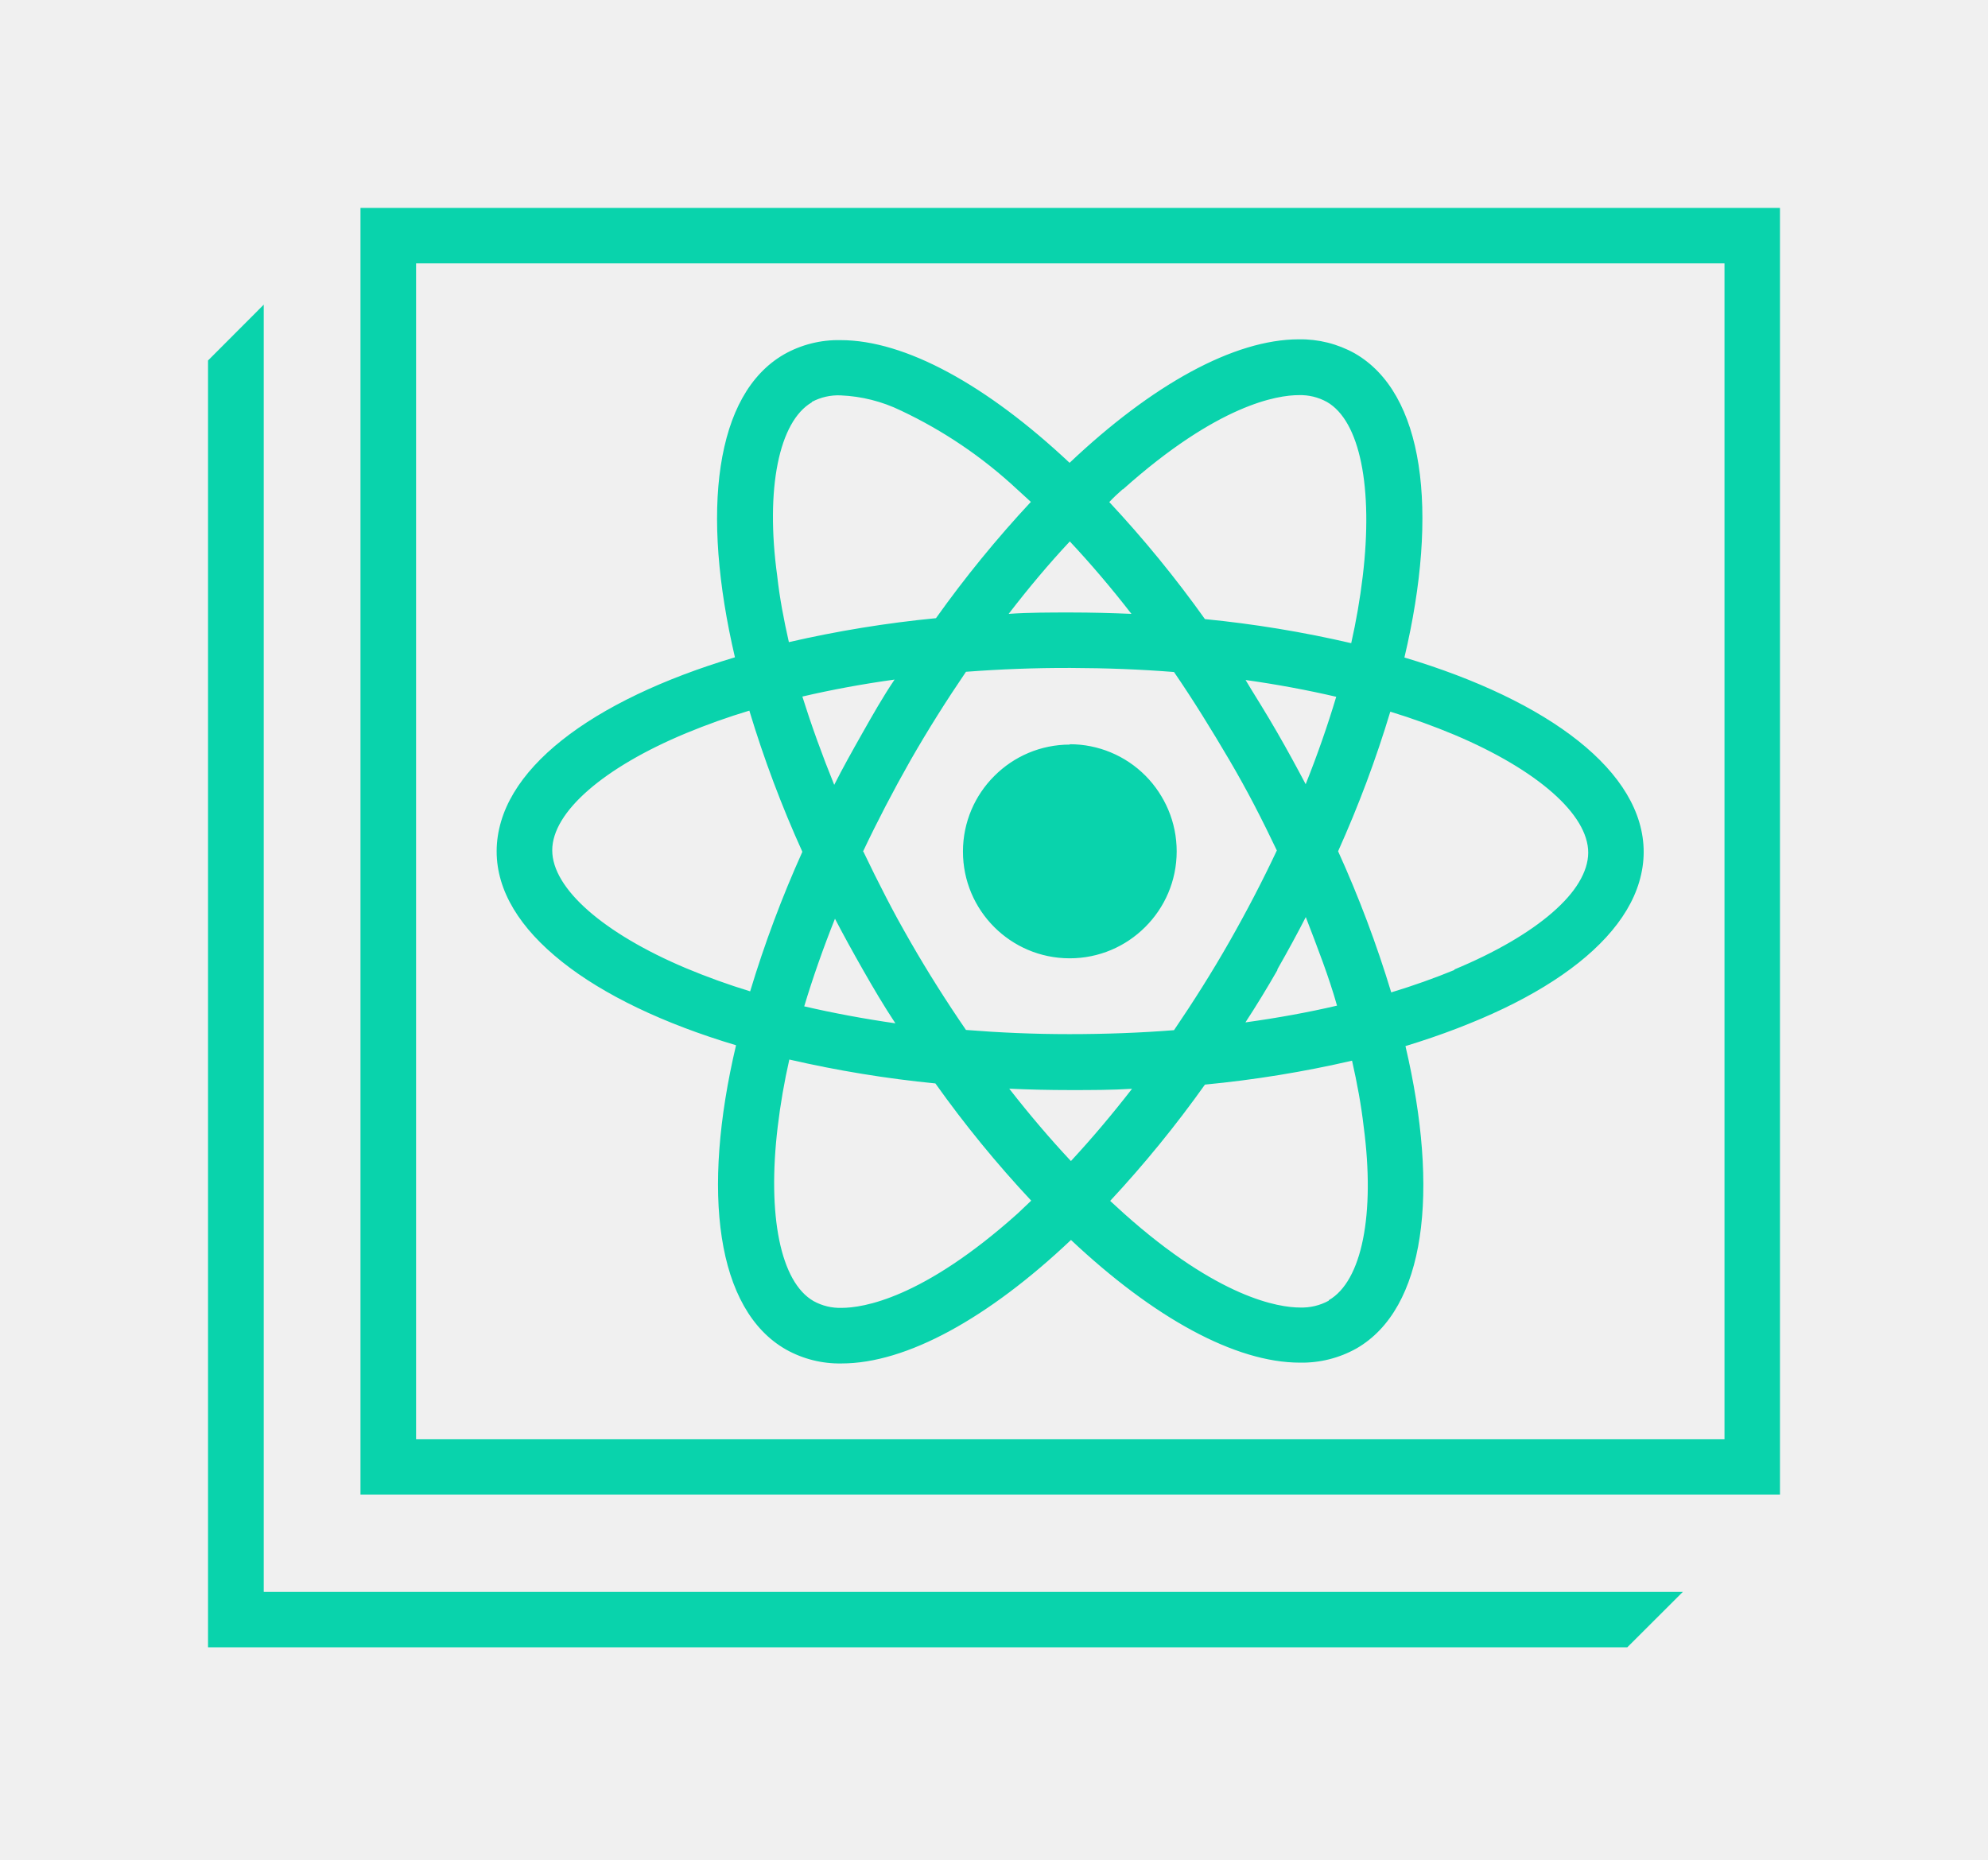
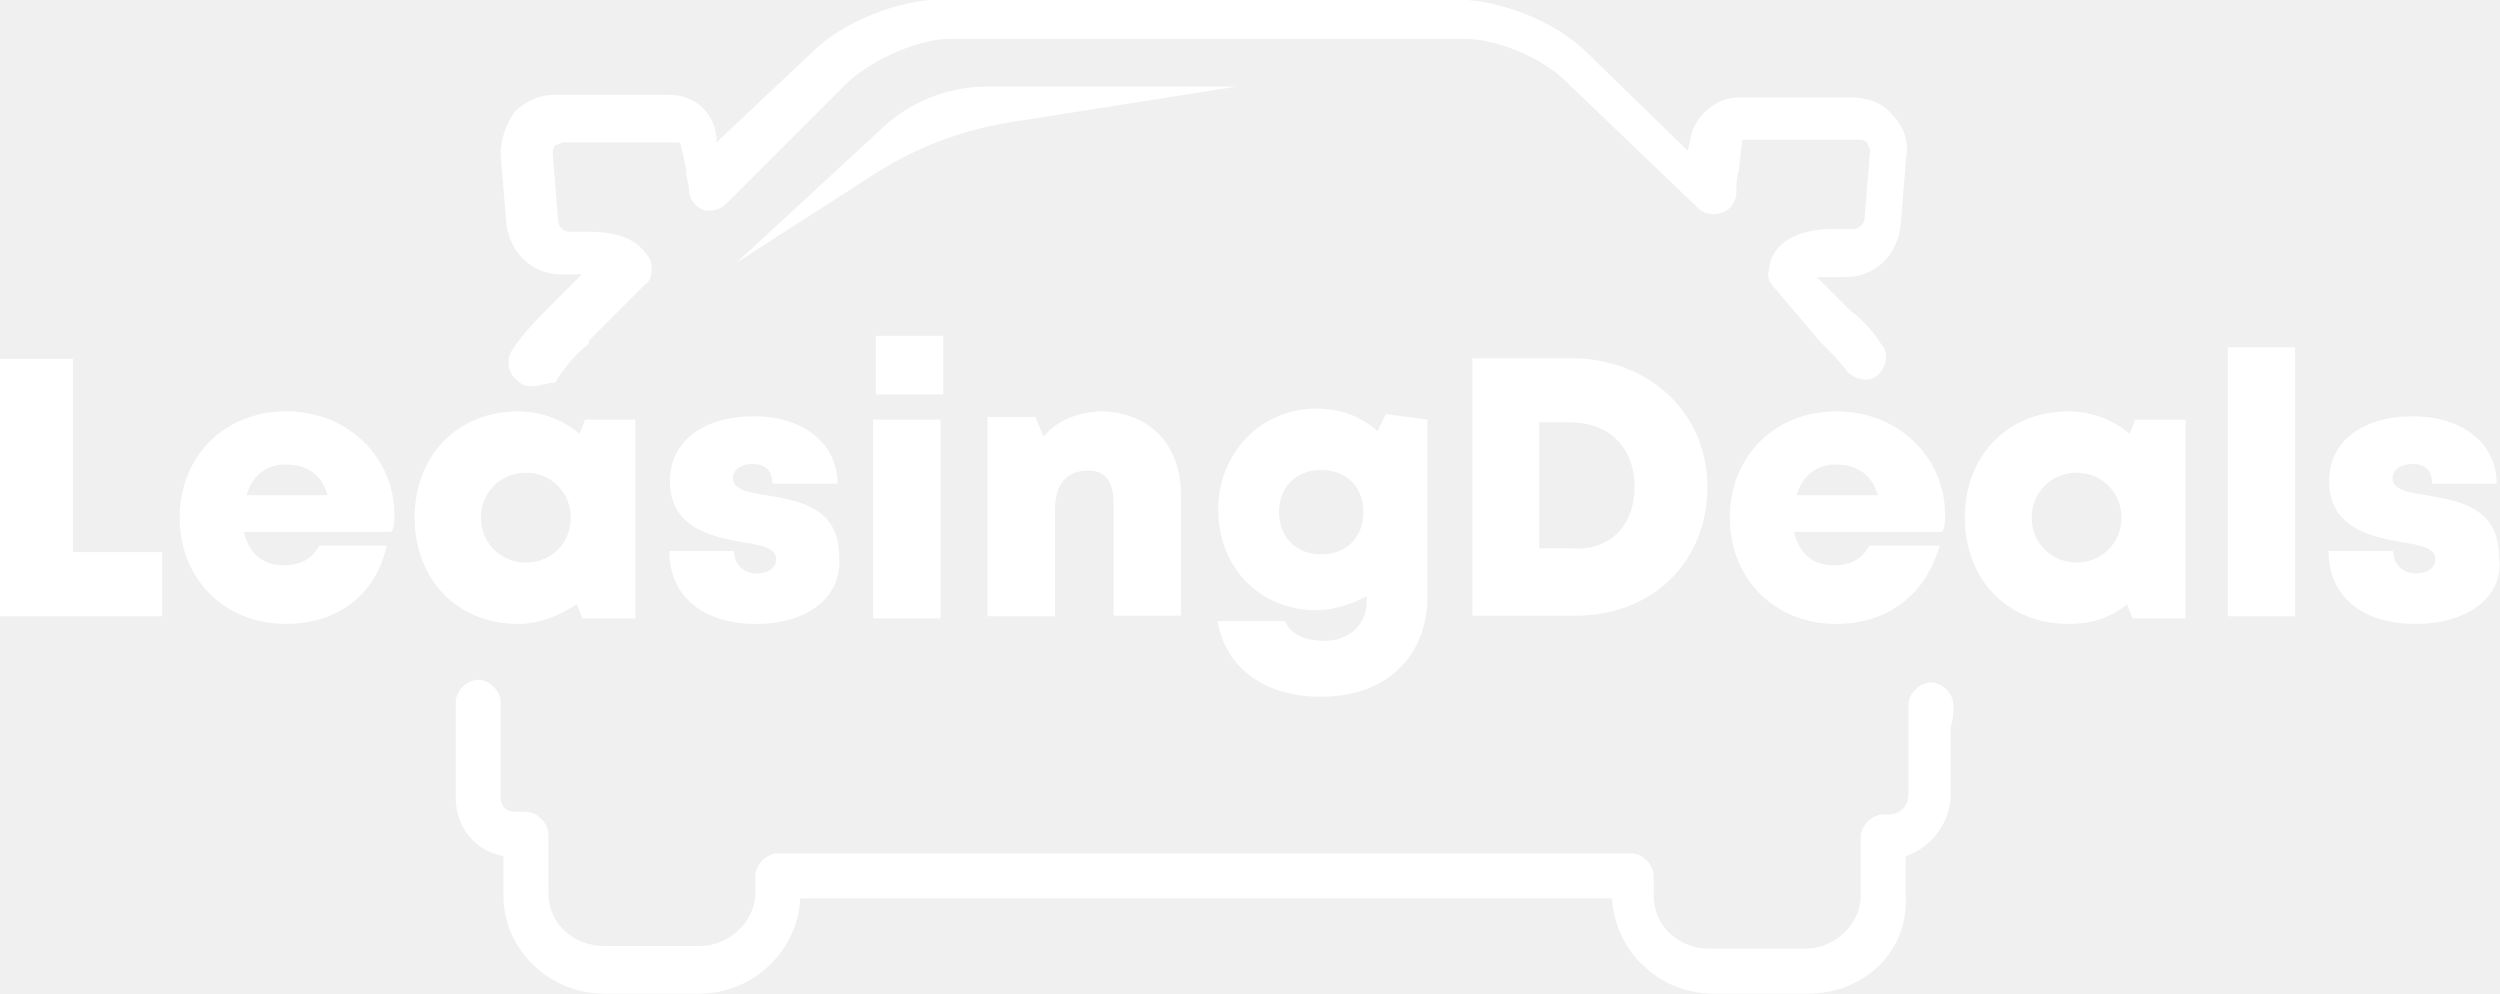
- <svg xmlns="http://www.w3.org/2000/svg" viewBox="0 0 170.96 159.93">
-   <defs>
-     <style>.cls-1{fill:#09d3ac;}</style>
-   </defs>
-   <path class="cls-1" d="M141.35,73.27c0-6.89-8.11-13-20.58-16.73,3-12.67,1.69-22.75-4.28-26.16a9.55,9.55,0,0,0-4.79-1.2c-5.57,0-12.61,3.89-19.72,10.62-7.11-6.68-14.13-10.55-19.69-10.55a9.46,9.46,0,0,0-4.86,1.22c-5.94,3.42-7.17,13.44-4.21,26.05-12.41,3.71-20.48,9.77-20.5,16.63s8.12,13,20.59,16.72c-3,12.68-1.7,22.75,4.28,26.16a9.41,9.41,0,0,0,4.78,1.2c5.58,0,12.62-3.89,19.73-10.62,7.1,6.68,14.12,10.55,19.69,10.55a9.59,9.59,0,0,0,4.86-1.22c5.94-3.42,7.16-13.44,4.21-26C133.27,86.18,141.34,80.12,141.35,73.27ZM96.56,42.06c8.19-7.33,13.31-8.12,15.13-8.12h0a4.71,4.71,0,0,1,2.42.58c2.86,1.63,4,7.38,3.09,15a56.73,56.73,0,0,1-1,5.79,97.7,97.7,0,0,0-12.58-2.07,98.47,98.47,0,0,0-8.24-10.08C95.75,42.79,96.15,42.42,96.56,42.06ZM71.77,78.94c.78,1.5,1.61,3,2.47,4.51S76,86.49,77,88c-2.71-.39-5.34-.88-7.84-1.46C69.86,84,70.75,81.5,71.77,78.94ZM69,59.9c2.53-.59,5.18-1.08,7.93-1.46-1,1.48-1.86,3-2.76,4.59s-1.69,3-2.46,4.52Q70.18,63.65,69,59.9Zm5.21,13.34q1.86-3.93,4.09-7.86c1.5-2.62,3.11-5.17,4.77-7.61,2.91-.22,5.91-.34,9-.33s6,.12,8.89.35c1.66,2.42,3.25,5,4.75,7.55s2.88,5.22,4.12,7.83c-1.23,2.62-2.6,5.25-4.08,7.85s-3.11,5.18-4.77,7.62c-2.91.23-5.91.34-9,.34s-6-.13-8.89-.36c-1.66-2.42-3.26-4.94-4.76-7.55S75.5,75.85,74.25,73.24Zm32.86-14.77c2.72.38,5.35.87,7.84,1.45-.74,2.47-1.62,5-2.64,7.55-.79-1.5-1.61-3-2.48-4.51S108,59.93,107.11,58.47Zm2.76,24.92q1.29-2.27,2.46-4.53c1,2.6,2,5.16,2.7,7.66-2.52.59-5.17,1.07-7.92,1.45Q108.52,85.75,109.87,83.39ZM92,46.56c1.8,1.92,3.57,4,5.3,6.23-1.71-.07-3.46-.12-5.23-.12s-3.58,0-5.33.12C88.45,50.57,90.2,48.48,92,46.56Zm-22.18-12A4.82,4.82,0,0,1,72.29,34a13.11,13.11,0,0,1,5.19,1.31,39.07,39.07,0,0,1,10,6.78l1.17,1.07a98.49,98.49,0,0,0-8.16,10,98.88,98.88,0,0,0-12.65,2.06c-.44-1.94-.8-3.84-1-5.67C65.8,42,67,36.24,69.81,34.6ZM64.53,85.26a58.75,58.75,0,0,1-5.54-2c-7.1-3-11.5-6.85-11.5-10.14S51.91,66,59,63.05a57.63,57.63,0,0,1,5.44-1.94A97.93,97.93,0,0,0,69,73.25,98.72,98.72,0,0,0,64.53,85.26Zm23,19.1c-8.19,7.33-13.31,8.11-15.14,8.11a4.69,4.69,0,0,1-2.42-.58c-2.86-1.63-4-7.38-3.09-15a56.07,56.07,0,0,1,1-5.78,99.51,99.51,0,0,0,12.58,2.06,97.17,97.17,0,0,0,8.24,10.08Zm4.57-4.51c-1.8-1.92-3.57-4-5.31-6.23,1.72.08,3.47.12,5.24.12s3.58,0,5.33-.11C95.63,95.85,93.87,97.93,92.09,99.85Zm22.18,12a4.82,4.82,0,0,1-2.48.59c-1.82,0-7-.8-15.16-8.1l-1.17-1.07a98.44,98.44,0,0,0,8.15-10,97,97,0,0,0,12.66-2.06c.44,1.94.79,3.84,1,5.67C118.27,104.42,117.12,110.18,114.27,111.81Zm10.8-28.44c-1.71.7-3.52,1.35-5.44,1.93a98.54,98.54,0,0,0-4.57-12.14,98.1,98.1,0,0,0,4.49-12,58.75,58.75,0,0,1,5.54,2c7.09,3,11.5,6.85,11.49,10.14S132.17,80.42,125.07,83.37ZM92,82.39a9.18,9.18,0,1,0-9.17-9.19A9.17,9.17,0,0,0,92,82.39ZM31,17.88V128.53H153.07V17.88ZM148.3,123.77H35.78V22.65H148.3Zm-85-33.9c-3,12.68-1.7,22.75,4.28,26.16a9.41,9.41,0,0,0,4.78,1.2c5.58,0,12.62-3.89,19.73-10.62,7.1,6.68,14.12,10.55,19.69,10.55a9.59,9.59,0,0,0,4.86-1.22c5.94-3.42,7.16-13.44,4.21-26,12.41-3.72,20.48-9.78,20.49-16.63s-8.11-13-20.58-16.73c3-12.67,1.69-22.75-4.28-26.16a9.55,9.55,0,0,0-4.79-1.2c-5.57,0-12.61,3.89-19.72,10.62-7.11-6.68-14.13-10.55-19.69-10.55a9.46,9.46,0,0,0-4.86,1.22c-5.94,3.42-7.17,13.44-4.21,26.05-12.41,3.71-20.48,9.77-20.5,16.63S50.84,86.13,63.31,89.87Zm24.21,14.49c-8.19,7.33-13.31,8.11-15.14,8.11a4.69,4.69,0,0,1-2.42-.58c-2.86-1.63-4-7.38-3.09-15a56.07,56.07,0,0,1,1-5.78,99.51,99.51,0,0,0,12.58,2.06,97.17,97.17,0,0,0,8.24,10.08Zm24.79-36.89c-.79-1.5-1.61-3-2.48-4.51s-1.8-3-2.72-4.49c2.72.38,5.35.87,7.84,1.45C114.21,62.39,113.33,64.92,112.31,67.47Zm2.72,19c-2.52.59-5.17,1.07-7.92,1.45q1.41-2.22,2.76-4.58t2.46-4.53C113.37,81.46,114.28,84,115,86.52Zm-5.21-13.35c-1.23,2.62-2.6,5.25-4.08,7.85s-3.11,5.18-4.77,7.62c-2.91.23-5.91.34-9,.34s-6-.13-8.89-.36c-1.66-2.42-3.26-4.94-4.76-7.55s-2.87-5.22-4.12-7.83q1.86-3.93,4.09-7.86c1.5-2.62,3.11-5.17,4.77-7.61,2.91-.22,5.91-.34,9-.33s6,.12,8.89.35c1.66,2.42,3.25,5,4.75,7.55S108.58,70.56,109.82,73.17ZM77,88c-2.71-.39-5.34-.88-7.84-1.46.74-2.46,1.63-5,2.65-7.55.78,1.5,1.61,3,2.47,4.51S76,86.49,77,88ZM74.21,63c-.87,1.5-1.69,3-2.46,4.52Q70.18,63.65,69,59.9c2.53-.59,5.18-1.08,7.93-1.46C76,59.92,75.11,61.45,74.21,63ZM92.09,99.85c-1.8-1.92-3.57-4-5.31-6.23,1.72.08,3.47.12,5.24.12s3.58,0,5.33-.11C95.63,95.85,93.87,97.93,92.09,99.85Zm22.18,12a4.82,4.82,0,0,1-2.48.59c-1.82,0-7-.8-15.16-8.1l-1.17-1.07a98.44,98.44,0,0,0,8.15-10,97,97,0,0,0,12.66-2.06c.44,1.94.79,3.84,1,5.67C118.27,104.42,117.12,110.18,114.27,111.81Zm5.28-50.66a58.75,58.75,0,0,1,5.54,2c7.09,3,11.5,6.85,11.49,10.14s-4.41,7.16-11.51,10.11c-1.71.7-3.52,1.35-5.44,1.93a98.54,98.54,0,0,0-4.57-12.14A98.1,98.1,0,0,0,119.55,61.15Zm-23-19.09c8.19-7.33,13.31-8.12,15.13-8.12h0a4.71,4.71,0,0,1,2.42.58c2.86,1.63,4,7.38,3.09,15a56.73,56.73,0,0,1-1,5.79,97.7,97.7,0,0,0-12.58-2.07,98.47,98.47,0,0,0-8.24-10.08C95.75,42.79,96.15,42.42,96.56,42.06ZM92,46.56c1.8,1.92,3.57,4,5.3,6.23-1.71-.07-3.46-.12-5.23-.12s-3.58,0-5.33.12C88.45,50.57,90.2,48.48,92,46.56Zm-22.18-12A4.82,4.82,0,0,1,72.29,34a13.11,13.11,0,0,1,5.19,1.31,39.07,39.07,0,0,1,10,6.78l1.17,1.07a98.49,98.49,0,0,0-8.16,10,98.88,98.88,0,0,0-12.65,2.06c-.44-1.94-.8-3.84-1-5.67C65.8,42,67,36.24,69.81,34.6ZM59,63.05a57.63,57.63,0,0,1,5.44-1.94A97.93,97.93,0,0,0,69,73.25a98.72,98.72,0,0,0-4.49,12,58.75,58.75,0,0,1-5.54-2c-7.1-3-11.5-6.85-11.5-10.14S51.91,66,59,63.05Zm33,1a9.18,9.18,0,1,0,9.17,9.19A9.17,9.17,0,0,0,92,64Zm0,0a9.18,9.18,0,1,0,9.17,9.19A9.17,9.17,0,0,0,92,64Zm0,0a9.18,9.18,0,1,0,9.17,9.19A9.17,9.17,0,0,0,92,64Zm49.35,9.24c0-6.89-8.11-13-20.58-16.73,3-12.67,1.69-22.75-4.28-26.16a9.55,9.55,0,0,0-4.79-1.2c-5.57,0-12.61,3.89-19.72,10.62-7.11-6.68-14.13-10.55-19.69-10.55a9.46,9.46,0,0,0-4.86,1.22c-5.94,3.42-7.17,13.44-4.21,26.05-12.41,3.71-20.48,9.77-20.5,16.63s8.12,13,20.59,16.72c-3,12.68-1.7,22.75,4.28,26.16a9.41,9.41,0,0,0,4.78,1.2c5.58,0,12.62-3.89,19.73-10.62,7.1,6.68,14.12,10.55,19.69,10.55a9.59,9.59,0,0,0,4.86-1.22c5.94-3.42,7.16-13.44,4.21-26C133.27,86.18,141.34,80.12,141.35,73.27ZM96.56,42.06c8.19-7.33,13.31-8.12,15.13-8.12h0a4.71,4.71,0,0,1,2.42.58c2.86,1.63,4,7.38,3.09,15a56.73,56.73,0,0,1-1,5.79,97.7,97.7,0,0,0-12.58-2.07,98.47,98.47,0,0,0-8.24-10.08C95.75,42.79,96.15,42.42,96.56,42.06ZM71.77,78.94c.78,1.5,1.61,3,2.47,4.51S76,86.49,77,88c-2.71-.39-5.34-.88-7.84-1.46C69.86,84,70.75,81.5,71.77,78.94ZM69,59.9c2.53-.59,5.18-1.08,7.93-1.46-1,1.48-1.86,3-2.76,4.59s-1.69,3-2.46,4.52Q70.18,63.65,69,59.9Zm5.21,13.34q1.86-3.93,4.09-7.86c1.5-2.62,3.11-5.17,4.77-7.61,2.91-.22,5.91-.34,9-.33s6,.12,8.89.35c1.66,2.42,3.25,5,4.75,7.55s2.88,5.22,4.12,7.83c-1.23,2.62-2.6,5.25-4.08,7.85s-3.11,5.18-4.77,7.62c-2.91.23-5.91.34-9,.34s-6-.13-8.89-.36c-1.66-2.42-3.26-4.94-4.76-7.55S75.5,75.85,74.25,73.24Zm32.86-14.77c2.72.38,5.35.87,7.84,1.45-.74,2.47-1.62,5-2.64,7.55-.79-1.5-1.61-3-2.48-4.51S108,59.93,107.11,58.47Zm2.76,24.92q1.29-2.27,2.46-4.53c1,2.6,2,5.16,2.7,7.66-2.52.59-5.17,1.07-7.92,1.45Q108.52,85.75,109.87,83.39ZM92,46.56c1.8,1.92,3.57,4,5.3,6.23-1.71-.07-3.46-.12-5.23-.12s-3.58,0-5.33.12C88.45,50.57,90.2,48.48,92,46.56Zm-22.18-12A4.82,4.82,0,0,1,72.29,34a13.11,13.11,0,0,1,5.19,1.31,39.07,39.07,0,0,1,10,6.78l1.17,1.07a98.49,98.49,0,0,0-8.16,10,98.88,98.88,0,0,0-12.65,2.06c-.44-1.94-.8-3.84-1-5.67C65.8,42,67,36.24,69.81,34.6ZM64.53,85.26a58.75,58.75,0,0,1-5.54-2c-7.1-3-11.5-6.85-11.5-10.14S51.91,66,59,63.05a57.63,57.63,0,0,1,5.44-1.94A97.93,97.93,0,0,0,69,73.25,98.72,98.72,0,0,0,64.53,85.26Zm23,19.1c-8.19,7.33-13.31,8.11-15.14,8.11a4.69,4.69,0,0,1-2.42-.58c-2.86-1.63-4-7.38-3.09-15a56.07,56.07,0,0,1,1-5.78,99.51,99.51,0,0,0,12.58,2.06,97.17,97.17,0,0,0,8.24,10.08Zm4.57-4.51c-1.8-1.92-3.57-4-5.31-6.23,1.72.08,3.47.12,5.24.12s3.58,0,5.33-.11C95.63,95.85,93.87,97.93,92.09,99.85Zm22.18,12a4.82,4.82,0,0,1-2.48.59c-1.82,0-7-.8-15.16-8.1l-1.17-1.07a98.44,98.44,0,0,0,8.15-10,97,97,0,0,0,12.66-2.06c.44,1.94.79,3.84,1,5.67C118.27,104.42,117.12,110.18,114.27,111.81Zm10.8-28.44c-1.71.7-3.52,1.35-5.44,1.93a98.54,98.54,0,0,0-4.57-12.14,98.1,98.1,0,0,0,4.49-12,58.75,58.75,0,0,1,5.54,2c7.09,3,11.5,6.85,11.49,10.14S132.17,80.42,125.07,83.37ZM92,82.39a9.18,9.18,0,1,0-9.17-9.19A9.17,9.17,0,0,0,92,82.39Zm-69.32,54.5V26.2L17.89,31V141.66H139.94l4.78-4.77Z" />
+ <svg xmlns="http://www.w3.org/2000/svg" xml:space="preserve" style="enable-background:new 0 0 456.4 181.4;" viewBox="0 0 456.4 181.4" y="0px" x="0px" id="Layer_1" version="1.1">
+   <defs id="defs49" />
+   <style id="style2" type="text/css">
+ 	.st0{fill:#FFFFFF;}
+ </style>
+   <g id="g44">
+     <g id="g42">
+       <g id="g12">
+         <g id="g6">
+           <path id="path4" d="M97.1,70.5c-1,0-1.5,0-2.6-1c-2-1.5-2-4.1-1-5.6c2-3.1,4.6-5.6,6.6-7.7l0.5-0.5l5.6-5.6l0,0h-3.6      c-5.6,0-9.7-4.1-10.2-9.7l-1-12.3c0-2.6,1-5.6,2.6-7.7c2-2,4.6-3.1,7.2-3.1h20.9c4.6,0,8.2,3.1,8.7,7.7v1l17.4-16.4      c5.6-5.6,15.8-9.7,24-9.7h93.5c8.2,0,18.4,4.1,24,9.7l18.4,17.9l0.5-2c0.5-4.1,4.6-7.7,8.7-7.7h20.9c2.6,0,5.6,1,7.2,3.1      c2,2,3.1,4.6,2.6,7.7l-1,12.3c-0.5,5.6-4.6,9.7-10.2,9.7h-3.6c-0.5,0-1,0-1,0s0,0-0.5,0l5.6,5.6l0.5,0.5c2,1.5,4.1,3.6,5.6,6.1      c1.5,1.5,1,4.1-0.5,5.6c-1.5,1.5-4.1,1-5.6-0.5c-1.5-2-3.1-3.6-4.6-5.1l-0.5-0.5l0,0l-8.2-9.7c-1-1-1.5-2-1-3.6      c0-2,2-7.2,11.8-7.2c0.5,0,1,0,1,0h2.6c1,0,2-1,2-2l1-12.3c0-0.5-0.5-1-0.5-1.5c0,0-0.5-0.5-1.5-0.5h-20.9      c-0.5,0-0.5,0.5-0.5,0.5l-0.5,4.6v0.5c-0.5,1-0.5,2.6-0.5,4.1s-1,3.1-2.6,3.6c-1.5,0.5-3.1,0.5-4.6-1l-24-23      c-4.1-4.1-12.3-7.7-18.4-7.7h-94c-5.6,0-13.8,3.6-18.4,7.7l-22.5,22.5c-1,1-3.1,1.5-4.1,1c-1.5-0.5-2.6-2-2.6-3.6      c0-1-0.5-2-0.5-3.1v-0.5l-1-4.6c0-0.5-0.5-0.5-0.5-0.5h-20.9c-0.5,0-1,0.5-1.5,0.5c0,0-0.5,0.5-0.5,1.5l1,12.3c0,1,1,2,2,2h2.6      c0.5,0,0.5,0,1,0c7.2,0,9.7,2.6,11.2,5.1c0.5,1.5,0.5,3.6-1,4.6l-10.2,10.2l0,0v0.5l-0.5,0.5c-2,1.5-4.1,4.1-5.6,6.6      C99.6,70,98.6,70.5,97.1,70.5z" class="st0" />
+         </g>
+         <g id="g10">
+           <path id="path8" d="M330.1,181.4h-17.4c-9.7,0-17.9-7.7-18.4-17.4H146.1c-0.5,9.7-8.7,17.4-18.4,17.4h-17.4      c-10.2,0-18.4-8.2-18.4-17.9v-7.2c-5.1-1-8.7-5.1-8.7-10.7v-17.4c0-2,2-4.1,4.1-4.1c2,0,4.1,2,4.1,4.1v17.4c0,1.5,1,2.6,2.6,2.6      h2c2,0,4.1,2,4.1,4.1V163c0,5.6,4.6,9.7,10.2,9.7h17.4c5.6,0,10.2-4.6,10.2-9.7v-3.1c0-2,2-4.1,4.1-4.1h155.8c2,0,4.1,2,4.1,4.1      v3.6c0,5.6,4.6,9.7,10.2,9.7h17.4c5.6,0,10.2-4.6,10.2-9.7v-10.7c0-2,2-4.1,4.1-4.1h1c2,0,3.6-1.5,3.6-3.6v-12.3v-0.5      c0-1.5,0-2.6,0-3.6c0-2,2-4.1,4.1-4.1s4.1,2,4.1,4.1c0,1.5,0,2.6-0.5,4.1v12.3c0,5.1-3.6,9.7-8.2,11.2v7.2      C348.5,173.7,340.3,181.4,330.1,181.4z" class="st0" />
+         </g>
+       </g>
+       <g id="g38">
+         <path id="path14" d="M29.6,100.7v11.8H0v-47h13.3v35.3H29.6z" class="st0" />
+         <path id="path16" d="M72,94c0,1,0,2-0.5,3.1H44.5c1,4.1,3.6,6.1,7.2,6.1c3.1,0,5.1-1,6.6-3.6h12.3c-2,9.2-9.2,14.3-18.4,14.3     c-11.2,0-19.4-8.2-19.4-19.4s8.2-19.4,19.4-19.4C63.9,75.1,72,83.8,72,94L72,94z M45,90.4h14.8c-1-3.6-3.6-5.6-7.7-5.6     C48.5,84.8,46,86.9,45,90.4z" class="st0" />
+         <path id="path18" d="M116,76.6v36.3h-9.7l-1-2.6c-3.1,2-6.6,3.6-10.7,3.6c-11.2,0-18.9-8.2-18.9-19.4s7.7-19.4,18.9-19.4     c4.1,0,8.2,1.5,11.2,4.1l1-2.6H116z M104.2,94.5c0-4.6-3.6-8.2-8.2-8.2c-4.6,0-8.2,3.6-8.2,8.2c0,4.6,3.6,8.2,8.2,8.2     C100.7,102.7,104.2,99.1,104.2,94.5z" class="st0" />
+         <path id="path20" d="M138,113.9c-9.7,0-15.8-5.1-15.8-13.3h11.8c0,2.6,2,4.1,4.1,4.1c2,0,3.6-1,3.6-2.6c0-2-2.6-2.6-6.1-3.1     c-5.6-1-13.3-2.6-13.3-11.2c0-7.2,6.1-11.8,15.3-11.8s15.3,5.1,15.3,12.3H141c0-2.6-1.5-3.6-3.6-3.6s-3.6,1-3.6,2.6     c0,2,2.6,2.6,6.1,3.1c5.6,1,13.3,2,13.3,11.2C153.8,108.8,147.7,113.9,138,113.9L138,113.9z" class="st0" />
+         <path id="path22" d="M159.4,76.6h12.3v36.3h-12.3V76.6z M159.9,61.3h12.3V72h-12.3V61.3z" class="st0" />
+         <path id="path24" d="M215.6,90.4v22h-12.3V92c0-4.1-1.5-6.1-4.6-6.1c-4.1,0-6.1,2.6-6.1,7.2v19.4h-12.3V76.1h8.7l1.5,3.6     c2.6-3.1,6.6-4.6,11.2-4.6C210,75.6,215.6,81.2,215.6,90.4z" class="st0" />
+         <path id="path26" d="M260.6,76.6v32.2c0,11.2-7.7,18.4-19.4,18.4c-10.2,0-17.4-5.1-18.9-13.8h12.3c1,2.6,4.1,3.6,7.2,3.6     c4.1,0,7.7-2.6,7.7-7.2v-1c-2.6,1.5-6.1,2.6-9.2,2.6c-10.2,0-17.9-7.7-17.9-18.4c0-10.2,7.7-18.4,17.9-18.4     c4.6,0,8.2,1.5,11.2,4.1l1.5-3.1L260.6,76.6z M241.2,101.2c4.6,0,7.7-3.1,7.7-7.7s-3.1-7.7-7.7-7.7c-4.6,0-7.7,3.1-7.7,7.7     S236.6,101.2,241.2,101.2L241.2,101.2z" class="st0" />
+         <path id="path28" d="M311.7,88.9c0,13.8-10.2,23.5-24,23.5h-18.9v-47h18.9C301.5,65.9,311.7,75.6,311.7,88.9z M298.4,88.9     c0-7.2-4.6-11.8-11.8-11.8H281v23h5.6C293.8,100.7,298.4,96.1,298.4,88.9z" class="st0" />
+         <path id="path30" d="M355.1,94c0,1,0,2-0.5,3.1h-27.1c1,4.1,3.6,6.1,7.2,6.1c3.1,0,5.1-1,6.6-3.6h12.8     c-2.6,9.2-9.7,14.3-18.9,14.3c-11.2,0-19.4-8.2-19.4-19.4s8.2-19.4,19.4-19.4C346.9,75.1,355.1,83.8,355.1,94L355.1,94z      M328,90.4h14.8c-1-3.6-3.6-5.6-7.7-5.6C331.6,84.8,329,86.9,328,90.4z" class="st0" />
+         <path id="path32" d="M399,76.6v36.3h-9.7l-1-2.6c-3.1,2.6-6.6,3.6-10.7,3.6c-11.2,0-18.9-8.2-18.9-19.4s7.7-19.4,18.9-19.4     c4.1,0,8.2,1.5,11.2,4.1l1-2.6H399z M387.3,94.5c0-4.6-3.6-8.2-8.2-8.2c-4.6,0-8.2,3.6-8.2,8.2c0,4.6,3.6,8.2,8.2,8.2     C383.7,102.7,387.3,99.1,387.3,94.5z" class="st0" />
+         <path id="path34" d="M406.7,63.4H419v49.1h-12.3V63.4z" class="st0" />
+         <path id="path36" d="M440.9,113.9c-9.7,0-15.8-5.1-15.8-13.3h11.8c0,2.6,2,4.1,4.1,4.1s3.6-1,3.6-2.6c0-2-2.6-2.6-6.1-3.1     c-5.6-1-13.3-2.6-13.3-11.2c0-7.2,6.1-11.8,15.3-11.8c9.2,0,15.3,5.1,15.3,12.3H444c0-2.6-1.5-3.6-3.6-3.6c-2,0-3.6,1-3.6,2.6     c0,2,2.6,2.6,6.1,3.1c5.6,1,13.3,2,13.3,11.2C457.3,108.8,450.7,113.9,440.9,113.9L440.9,113.9z" class="st0" />
+       </g>
+       <path id="path40" d="M134.4,48l25.5-16.4c7.2-4.6,15.3-7.7,24-9.2l41.9-6.6h-45.5c-7.7,0-14.8,3.1-19.9,8.2L134.4,48z" class="st0" />
+     </g>
+   </g>
</svg>
